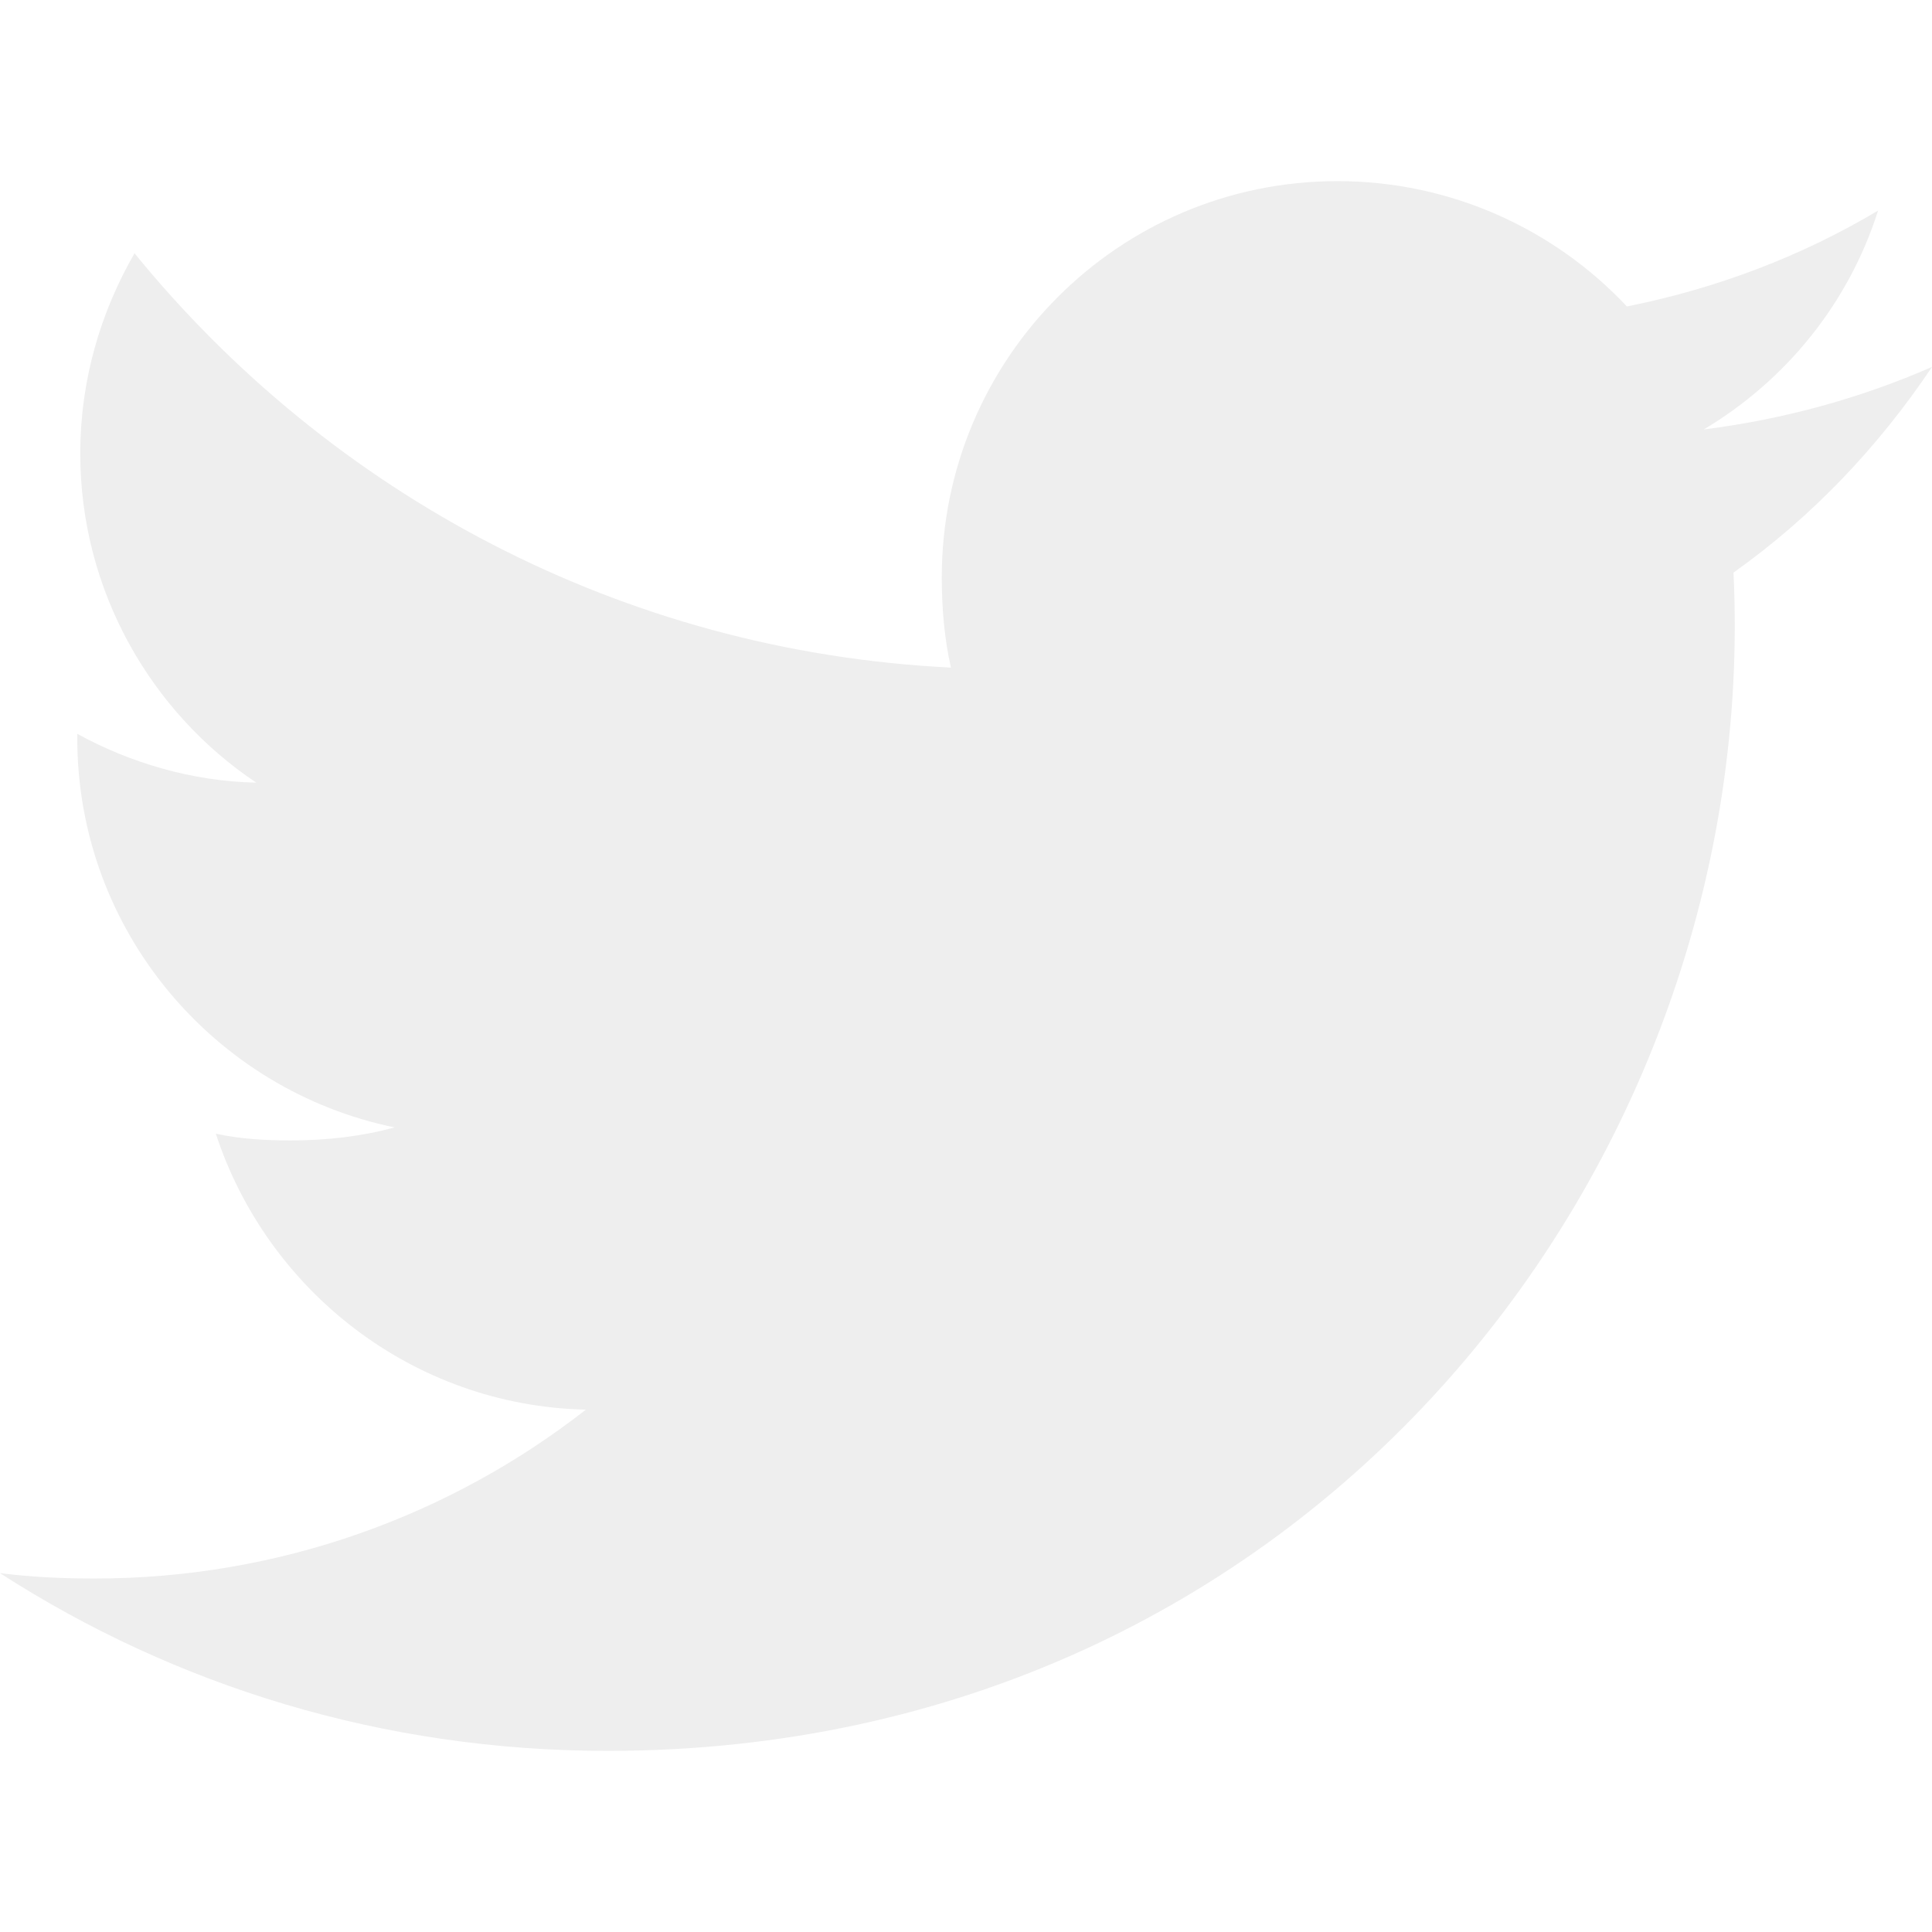
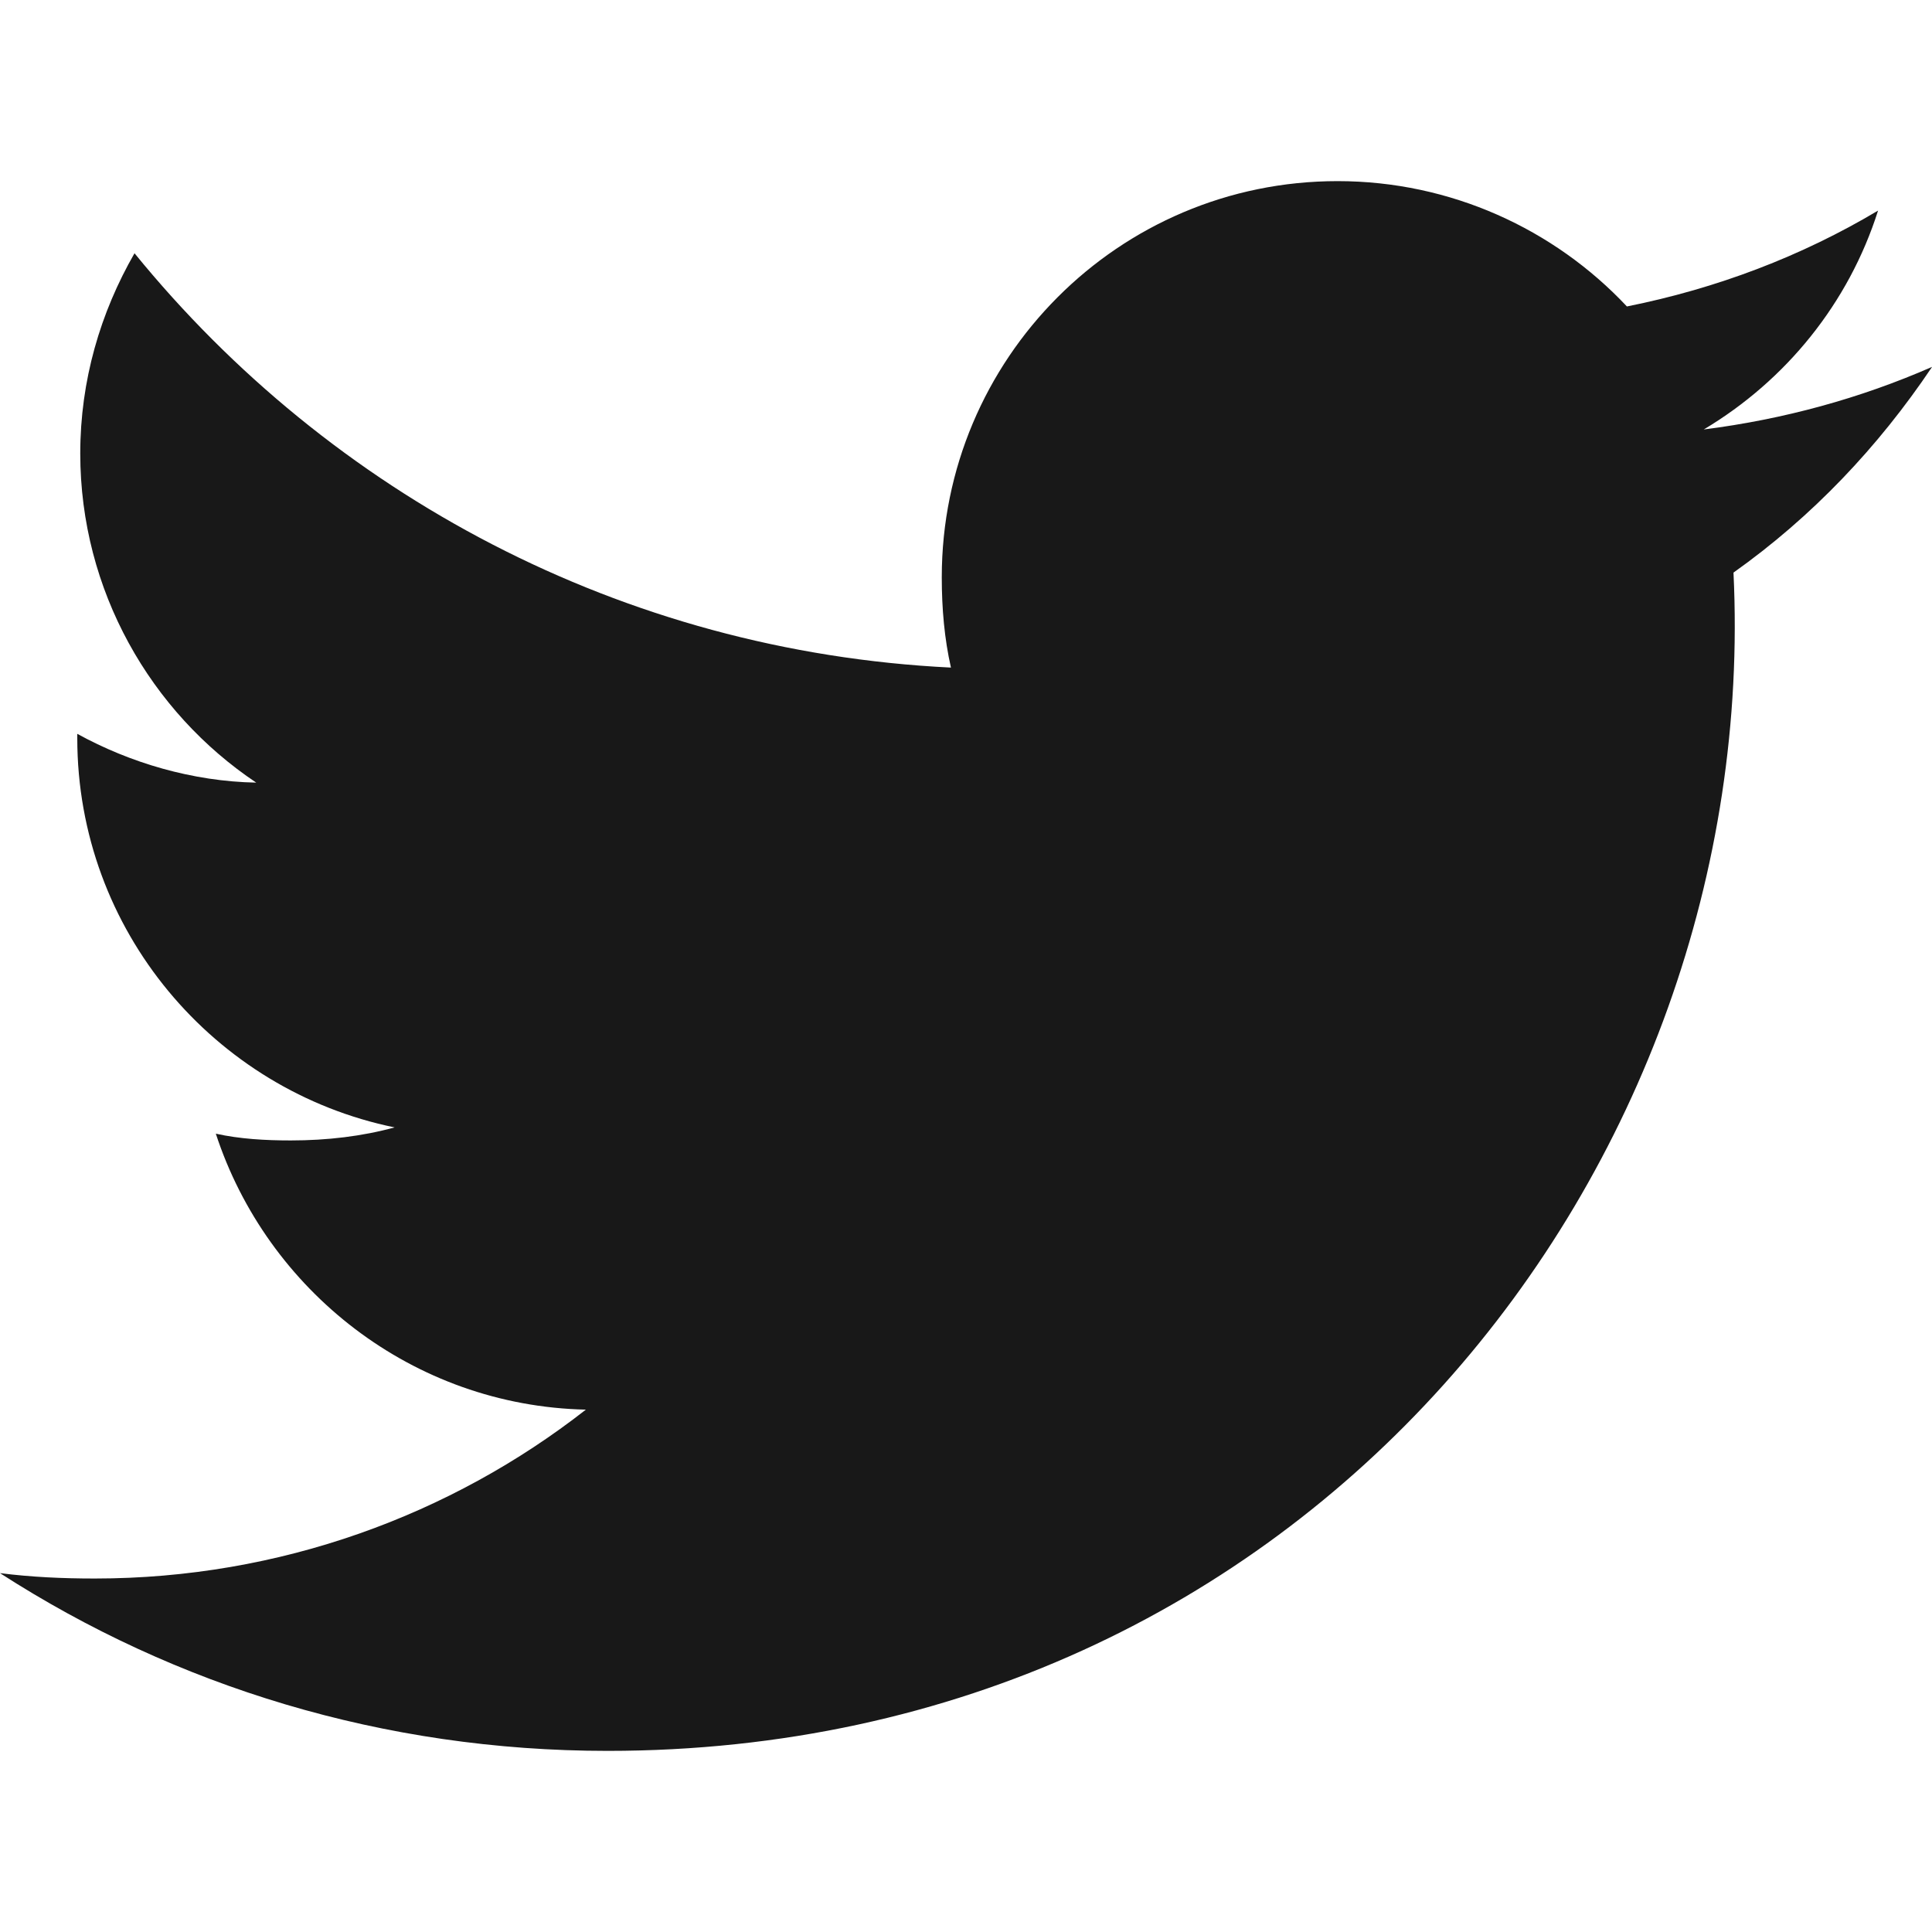
<svg xmlns="http://www.w3.org/2000/svg" width="100%" height="100%" viewBox="0 0 512 512" version="1.1" xml:space="preserve" style="fill-rule:evenodd;clip-rule:evenodd;stroke-linejoin:round;stroke-miterlimit:2;">
-   <path d="M459.392,151.744C480.213,136.96 497.728,118.507 512,97.259L512,97.237C492.949,105.579 472.683,111.125 451.52,113.813C473.28,100.821 489.899,80.405 497.707,55.808C477.419,67.904 455.019,76.437 431.147,81.216C411.883,60.693 384.427,48 354.475,48C296.363,48 249.579,95.168 249.579,152.981C249.579,161.301 250.283,169.301 252.011,176.917C164.757,172.651 87.531,130.837 35.648,67.115C26.603,82.837 21.269,100.821 21.269,120.171C21.269,156.523 39.979,188.736 67.904,207.403C51.029,207.083 34.496,202.176 20.48,194.475L20.48,195.627C20.48,246.635 56.853,289.003 104.576,298.773C96.021,301.12 86.72,302.229 77.056,302.229C70.336,302.229 63.552,301.845 57.195,300.437C70.784,341.995 109.397,372.565 155.264,373.568C119.552,401.493 74.197,418.325 25.109,418.325C16.512,418.325 8.256,417.941 -0,416.896C46.507,446.869 101.589,464 161.024,464C346.261,464 466.987,309.461 459.392,151.744Z" style="fill:rgb(238,238,238);fill-rule:nonzero;" />
+   <path d="M459.392,151.744C480.213,136.96 497.728,118.507 512,97.259L512,97.237C492.949,105.579 472.683,111.125 451.52,113.813C473.28,100.821 489.899,80.405 497.707,55.808C477.419,67.904 455.019,76.437 431.147,81.216C411.883,60.693 384.427,48 354.475,48C296.363,48 249.579,95.168 249.579,152.981C249.579,161.301 250.283,169.301 252.011,176.917C164.757,172.651 87.531,130.837 35.648,67.115C26.603,82.837 21.269,100.821 21.269,120.171C21.269,156.523 39.979,188.736 67.904,207.403C51.029,207.083 34.496,202.176 20.48,194.475L20.48,195.627C20.48,246.635 56.853,289.003 104.576,298.773C96.021,301.12 86.72,302.229 77.056,302.229C70.336,302.229 63.552,301.845 57.195,300.437C70.784,341.995 109.397,372.565 155.264,373.568C119.552,401.493 74.197,418.325 25.109,418.325C16.512,418.325 8.256,417.941 -0,416.896C46.507,446.869 101.589,464 161.024,464C346.261,464 466.987,309.461 459.392,151.744Z" style="fill:#181818;fill-rule:nonzero;" />
</svg>
